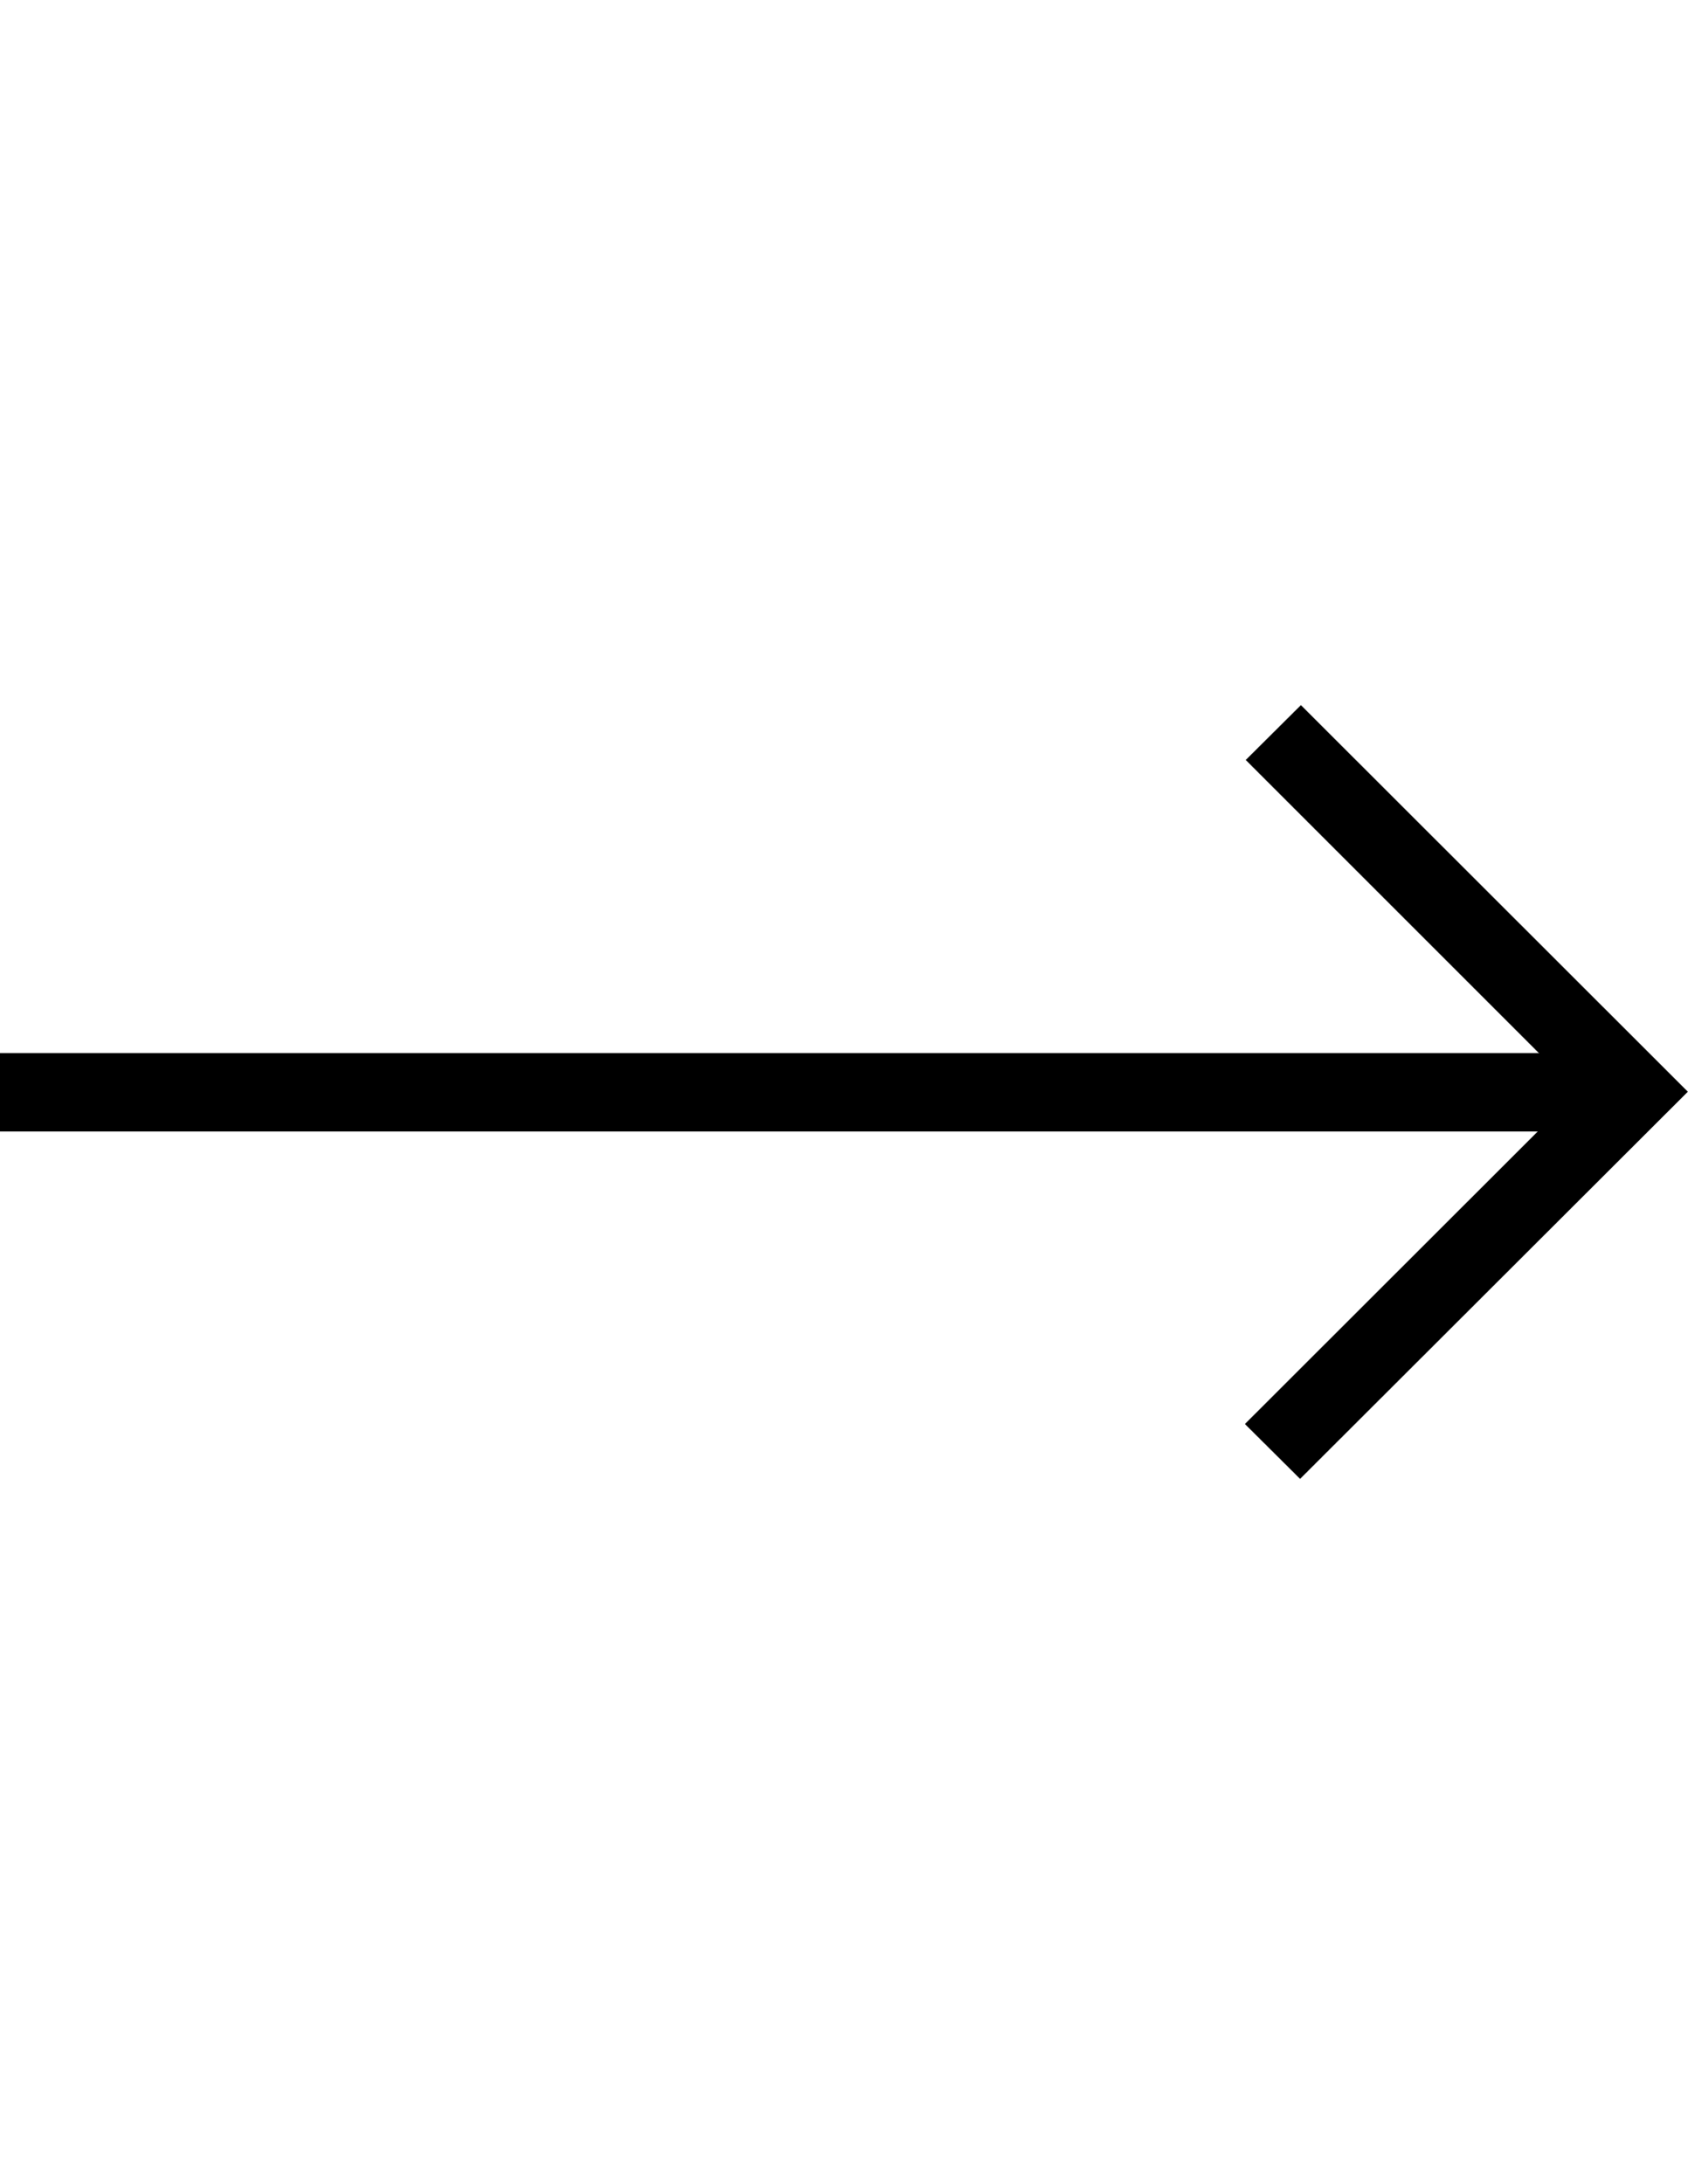
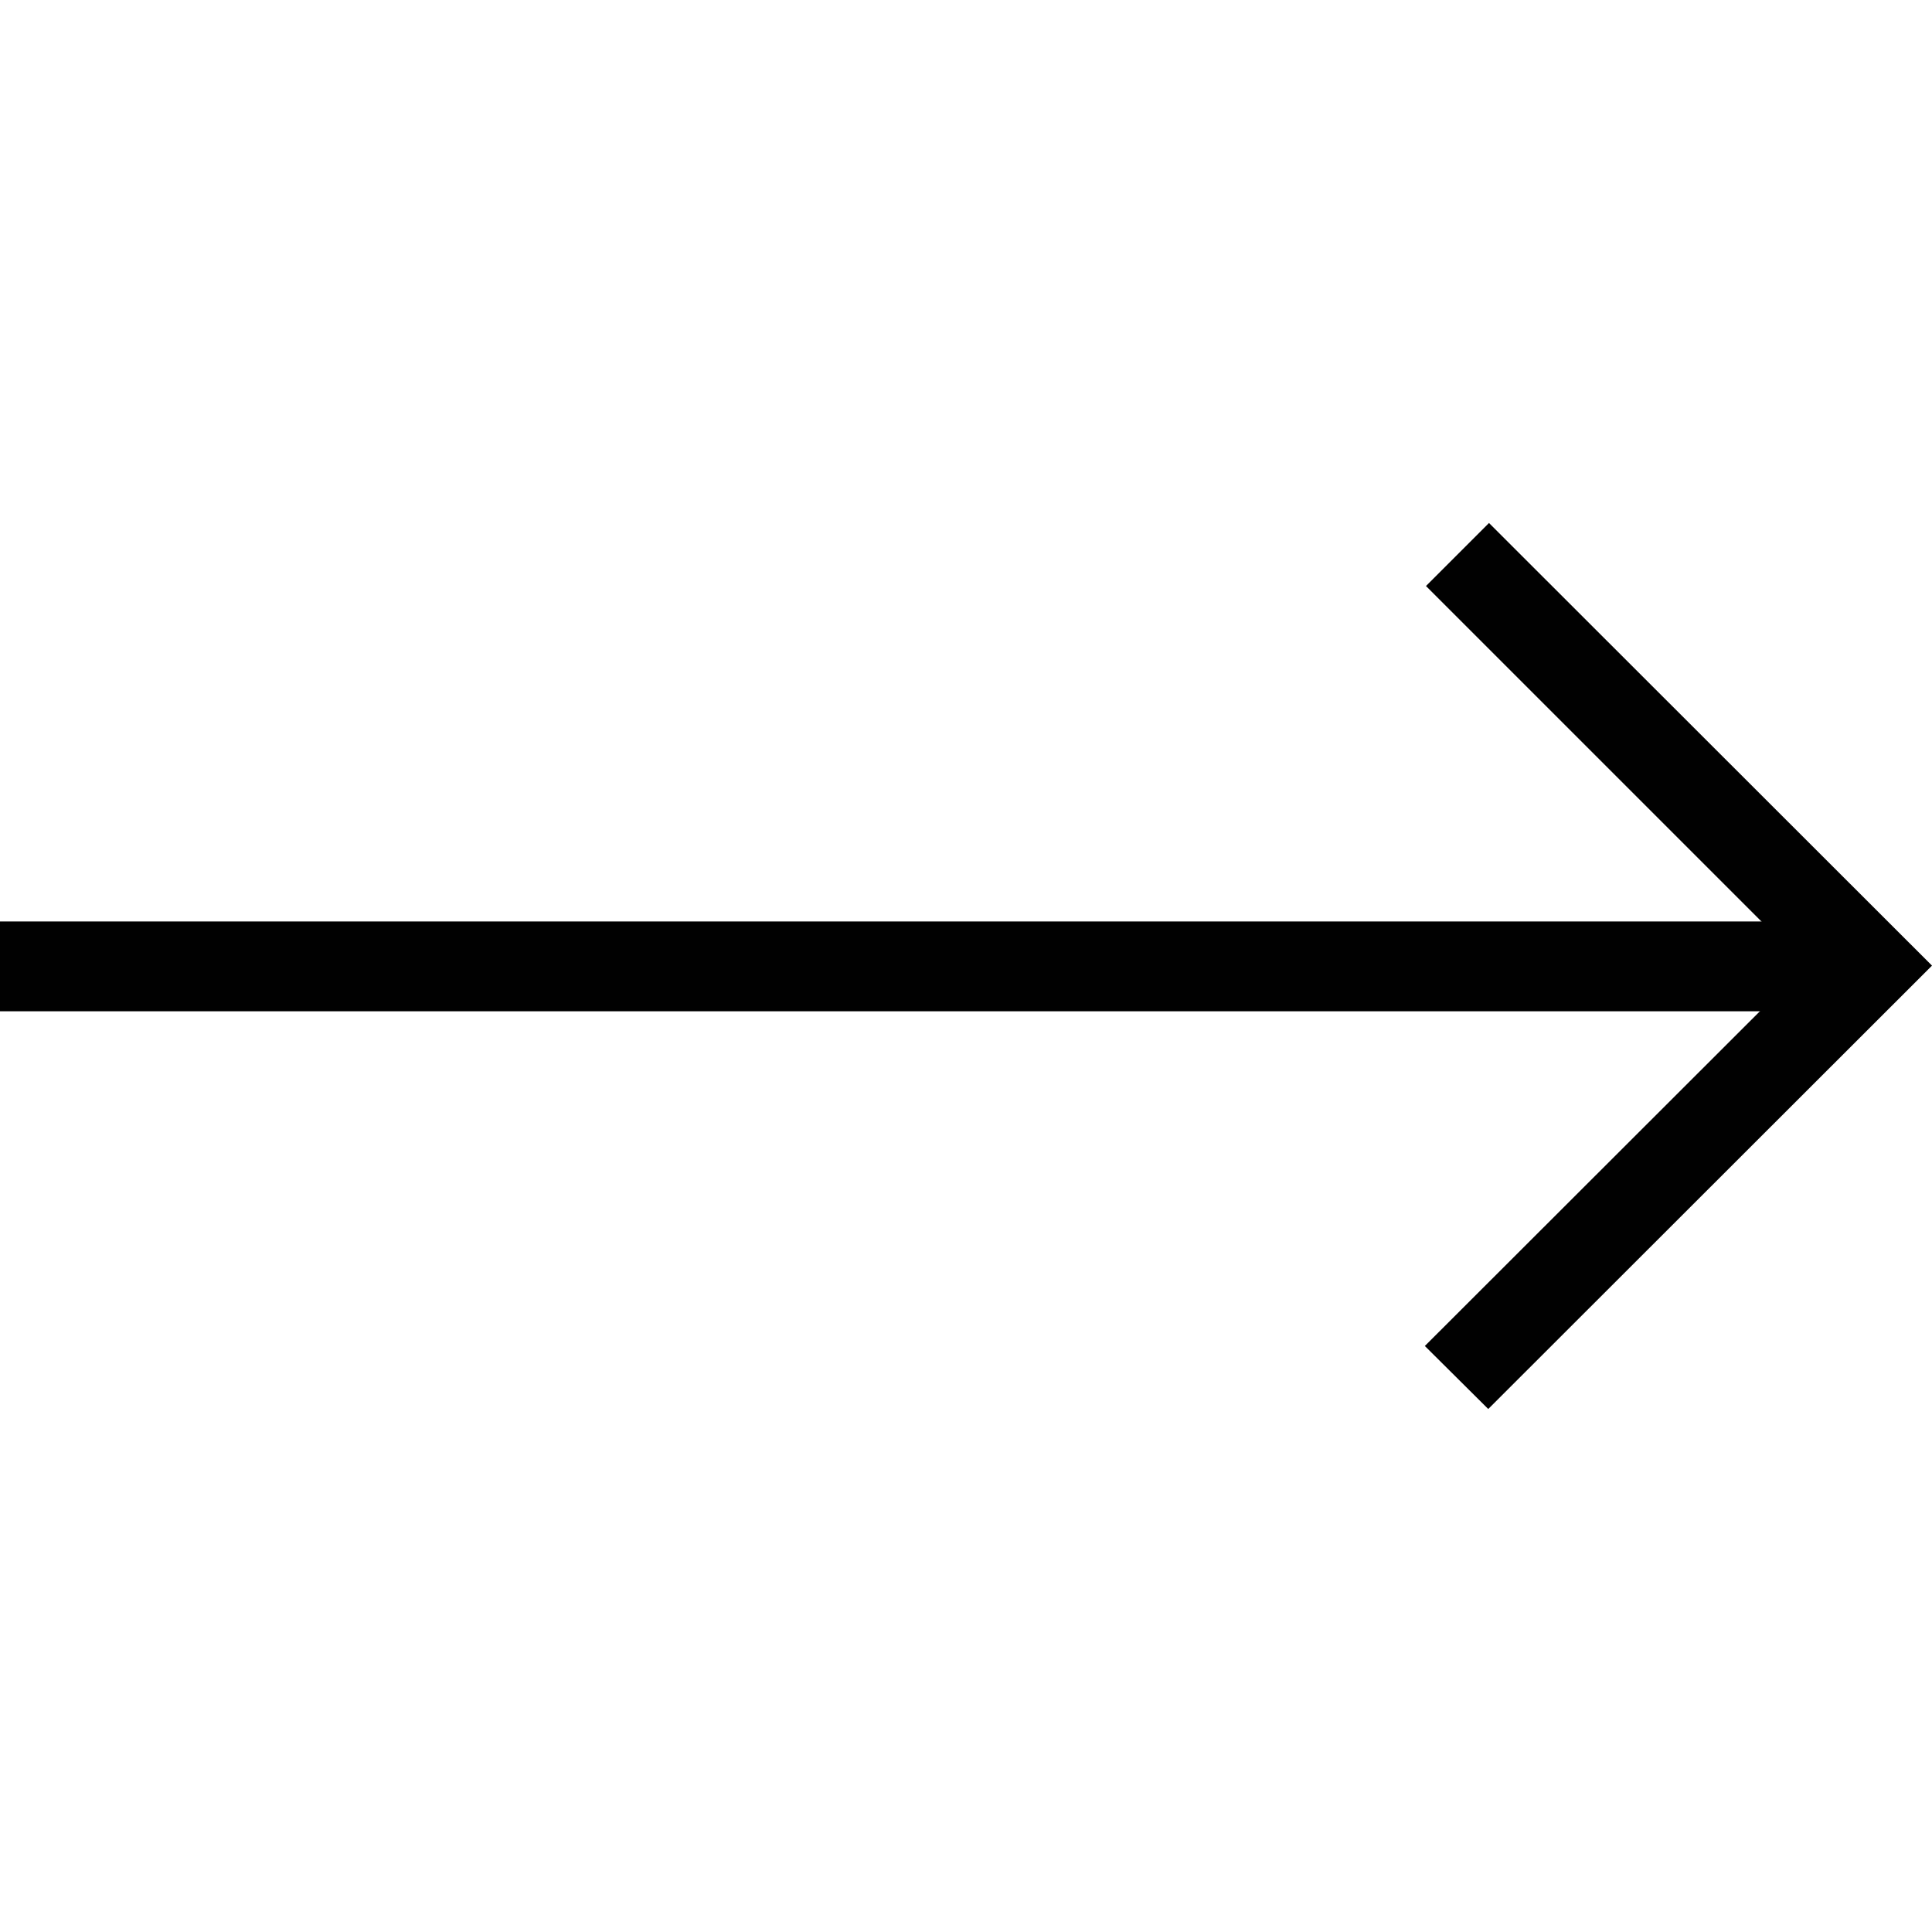
- <svg xmlns="http://www.w3.org/2000/svg" version="1.1" id="svg3762" x="0px" y="0px" viewBox="0 0 612 792" enable-background="new 0 0 612 792" xml:space="preserve">
+ <svg xmlns="http://www.w3.org/2000/svg" version="1.1" id="Layer_1" x="0px" y="0px" viewBox="0 0 512 512" enable-background="new 0 0 512 512" xml:space="preserve">
  <g>
    <g>
-       <rect y="381.9" width="596.6" height="28.4" />
+       <rect y="244.2" fill="#010101" width="499.1" height="23.8" />
    </g>
    <g>
      <g>
-         <polygon points="471.7,255.7 451.7,275.6 572,395.9 451.4,516.4 471.4,536.3 612,395.9    " />
+         <polygon fill="#010101" points="394.6,138.6 377.9,155.3 478.5,255.9 377.6,356.7 394.4,373.4 512,255.9    " />
      </g>
    </g>
  </g>
</svg>
